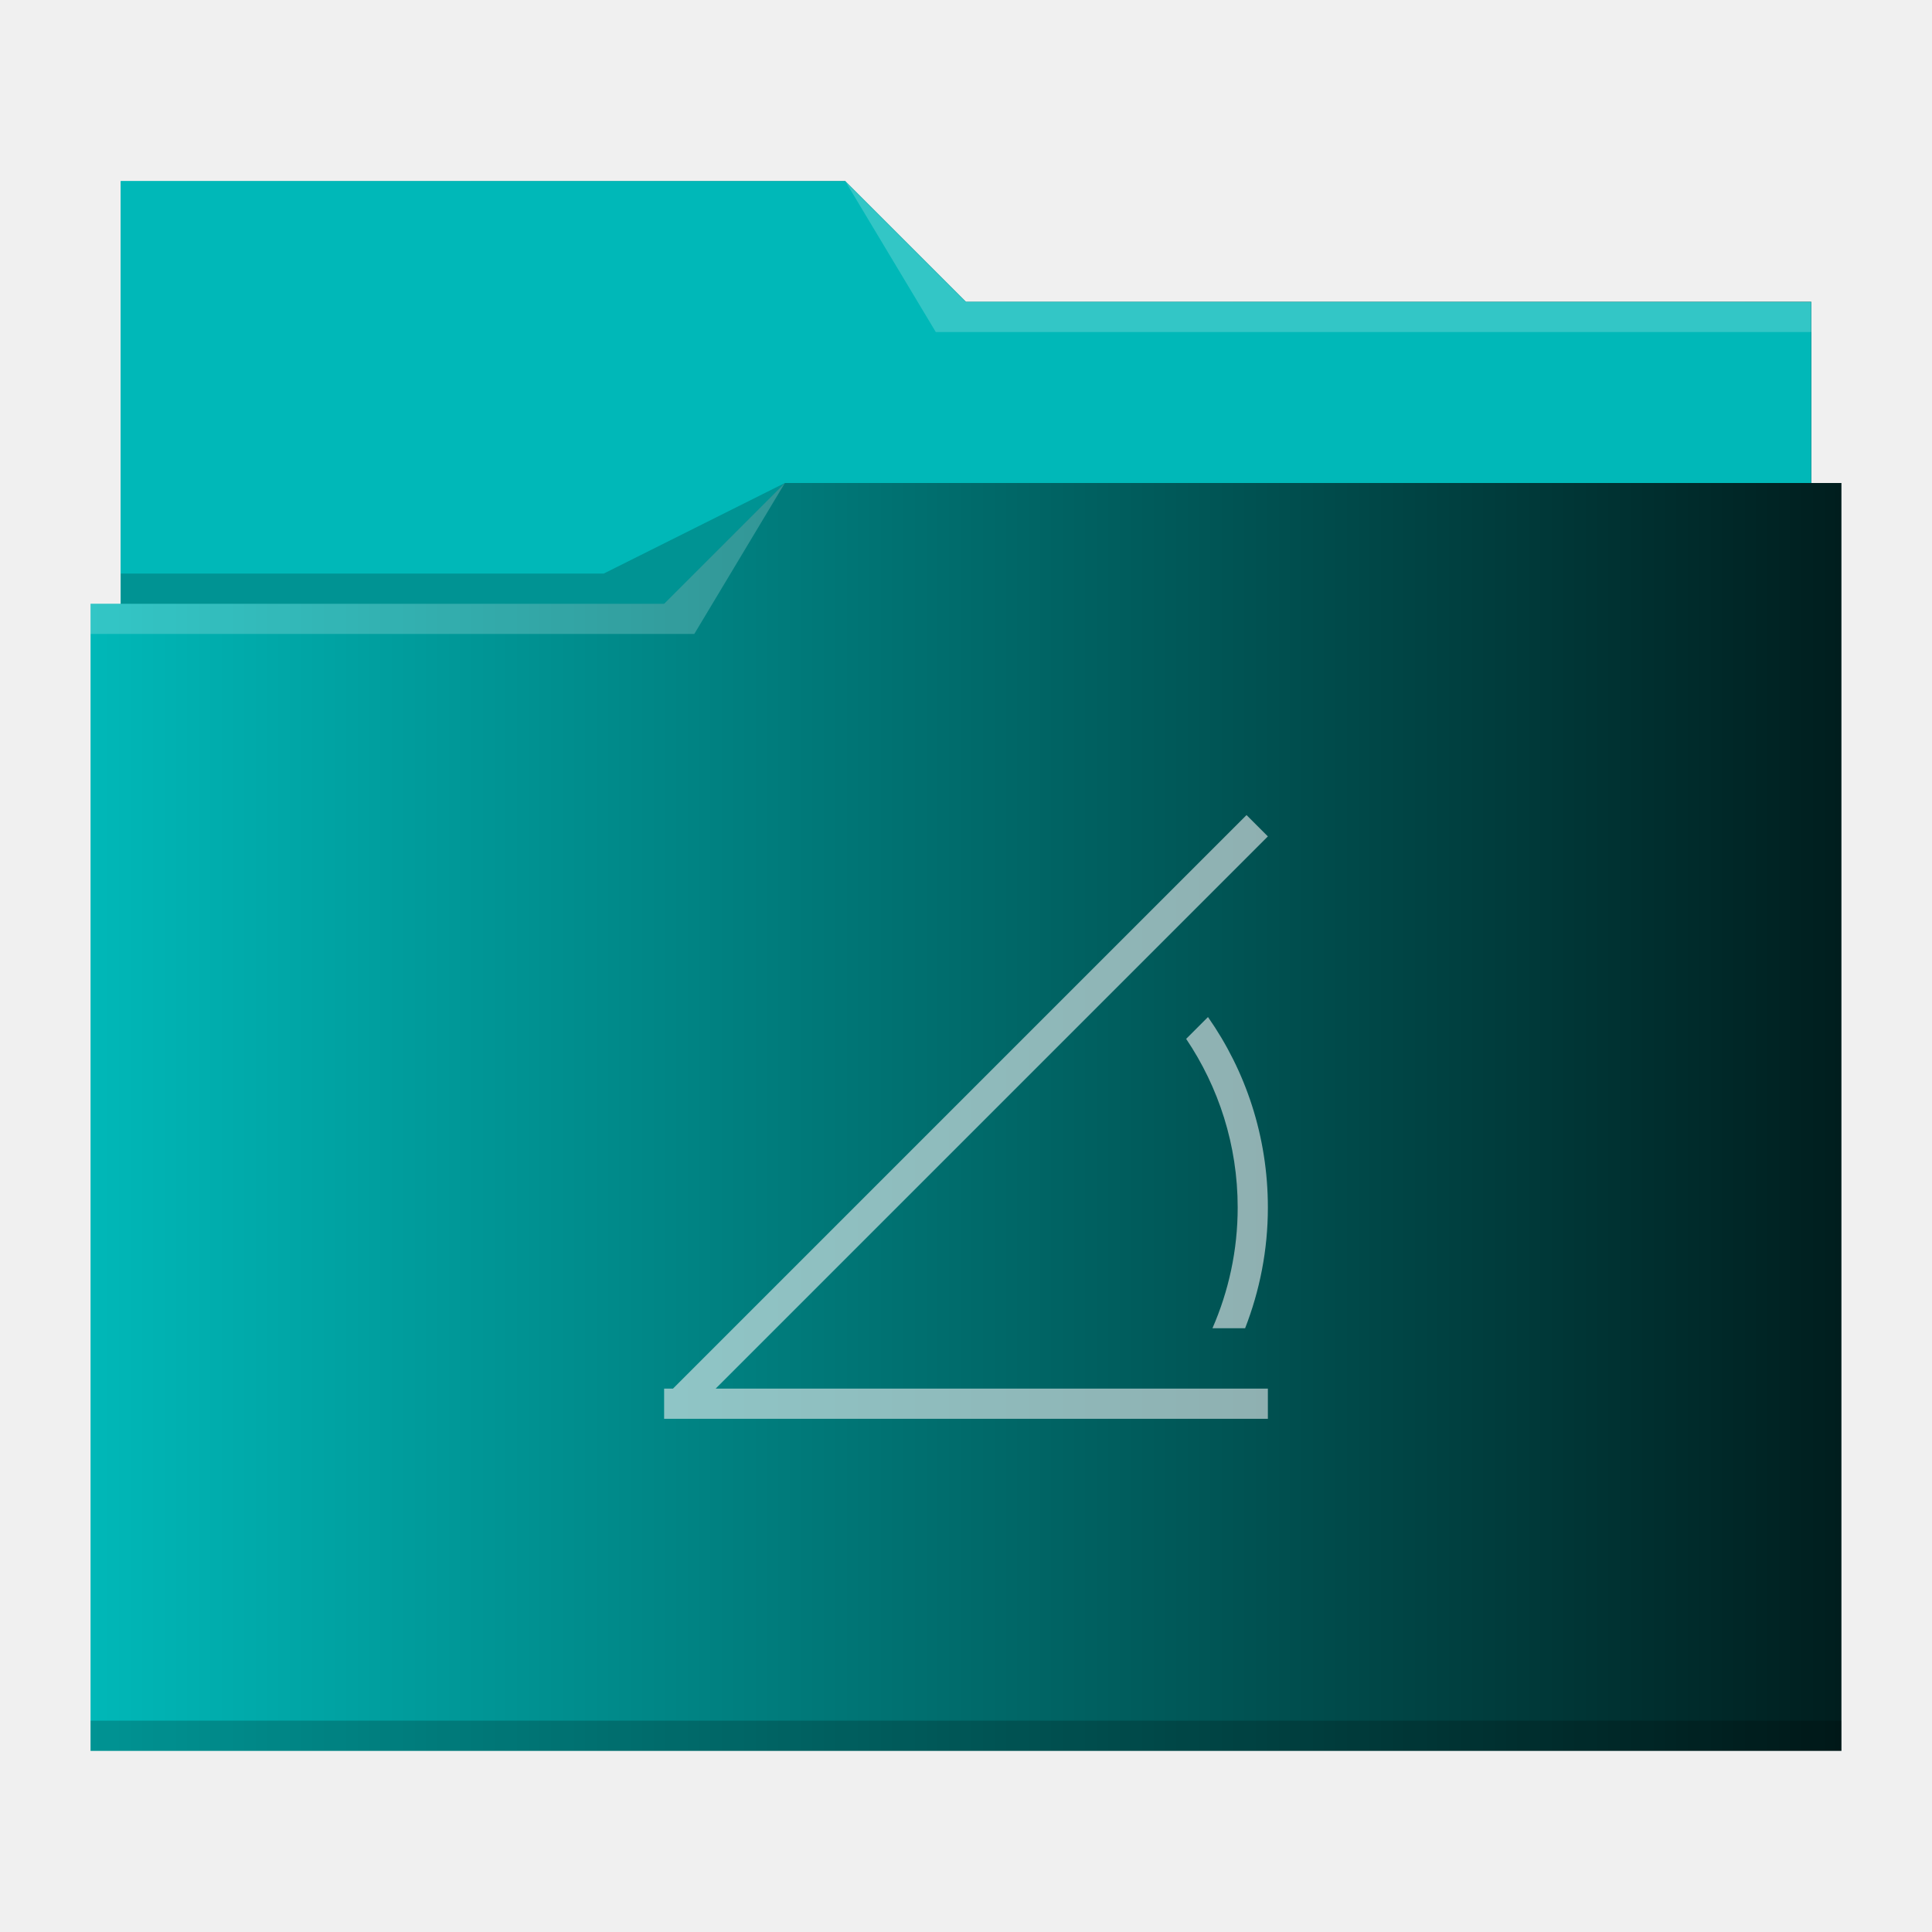
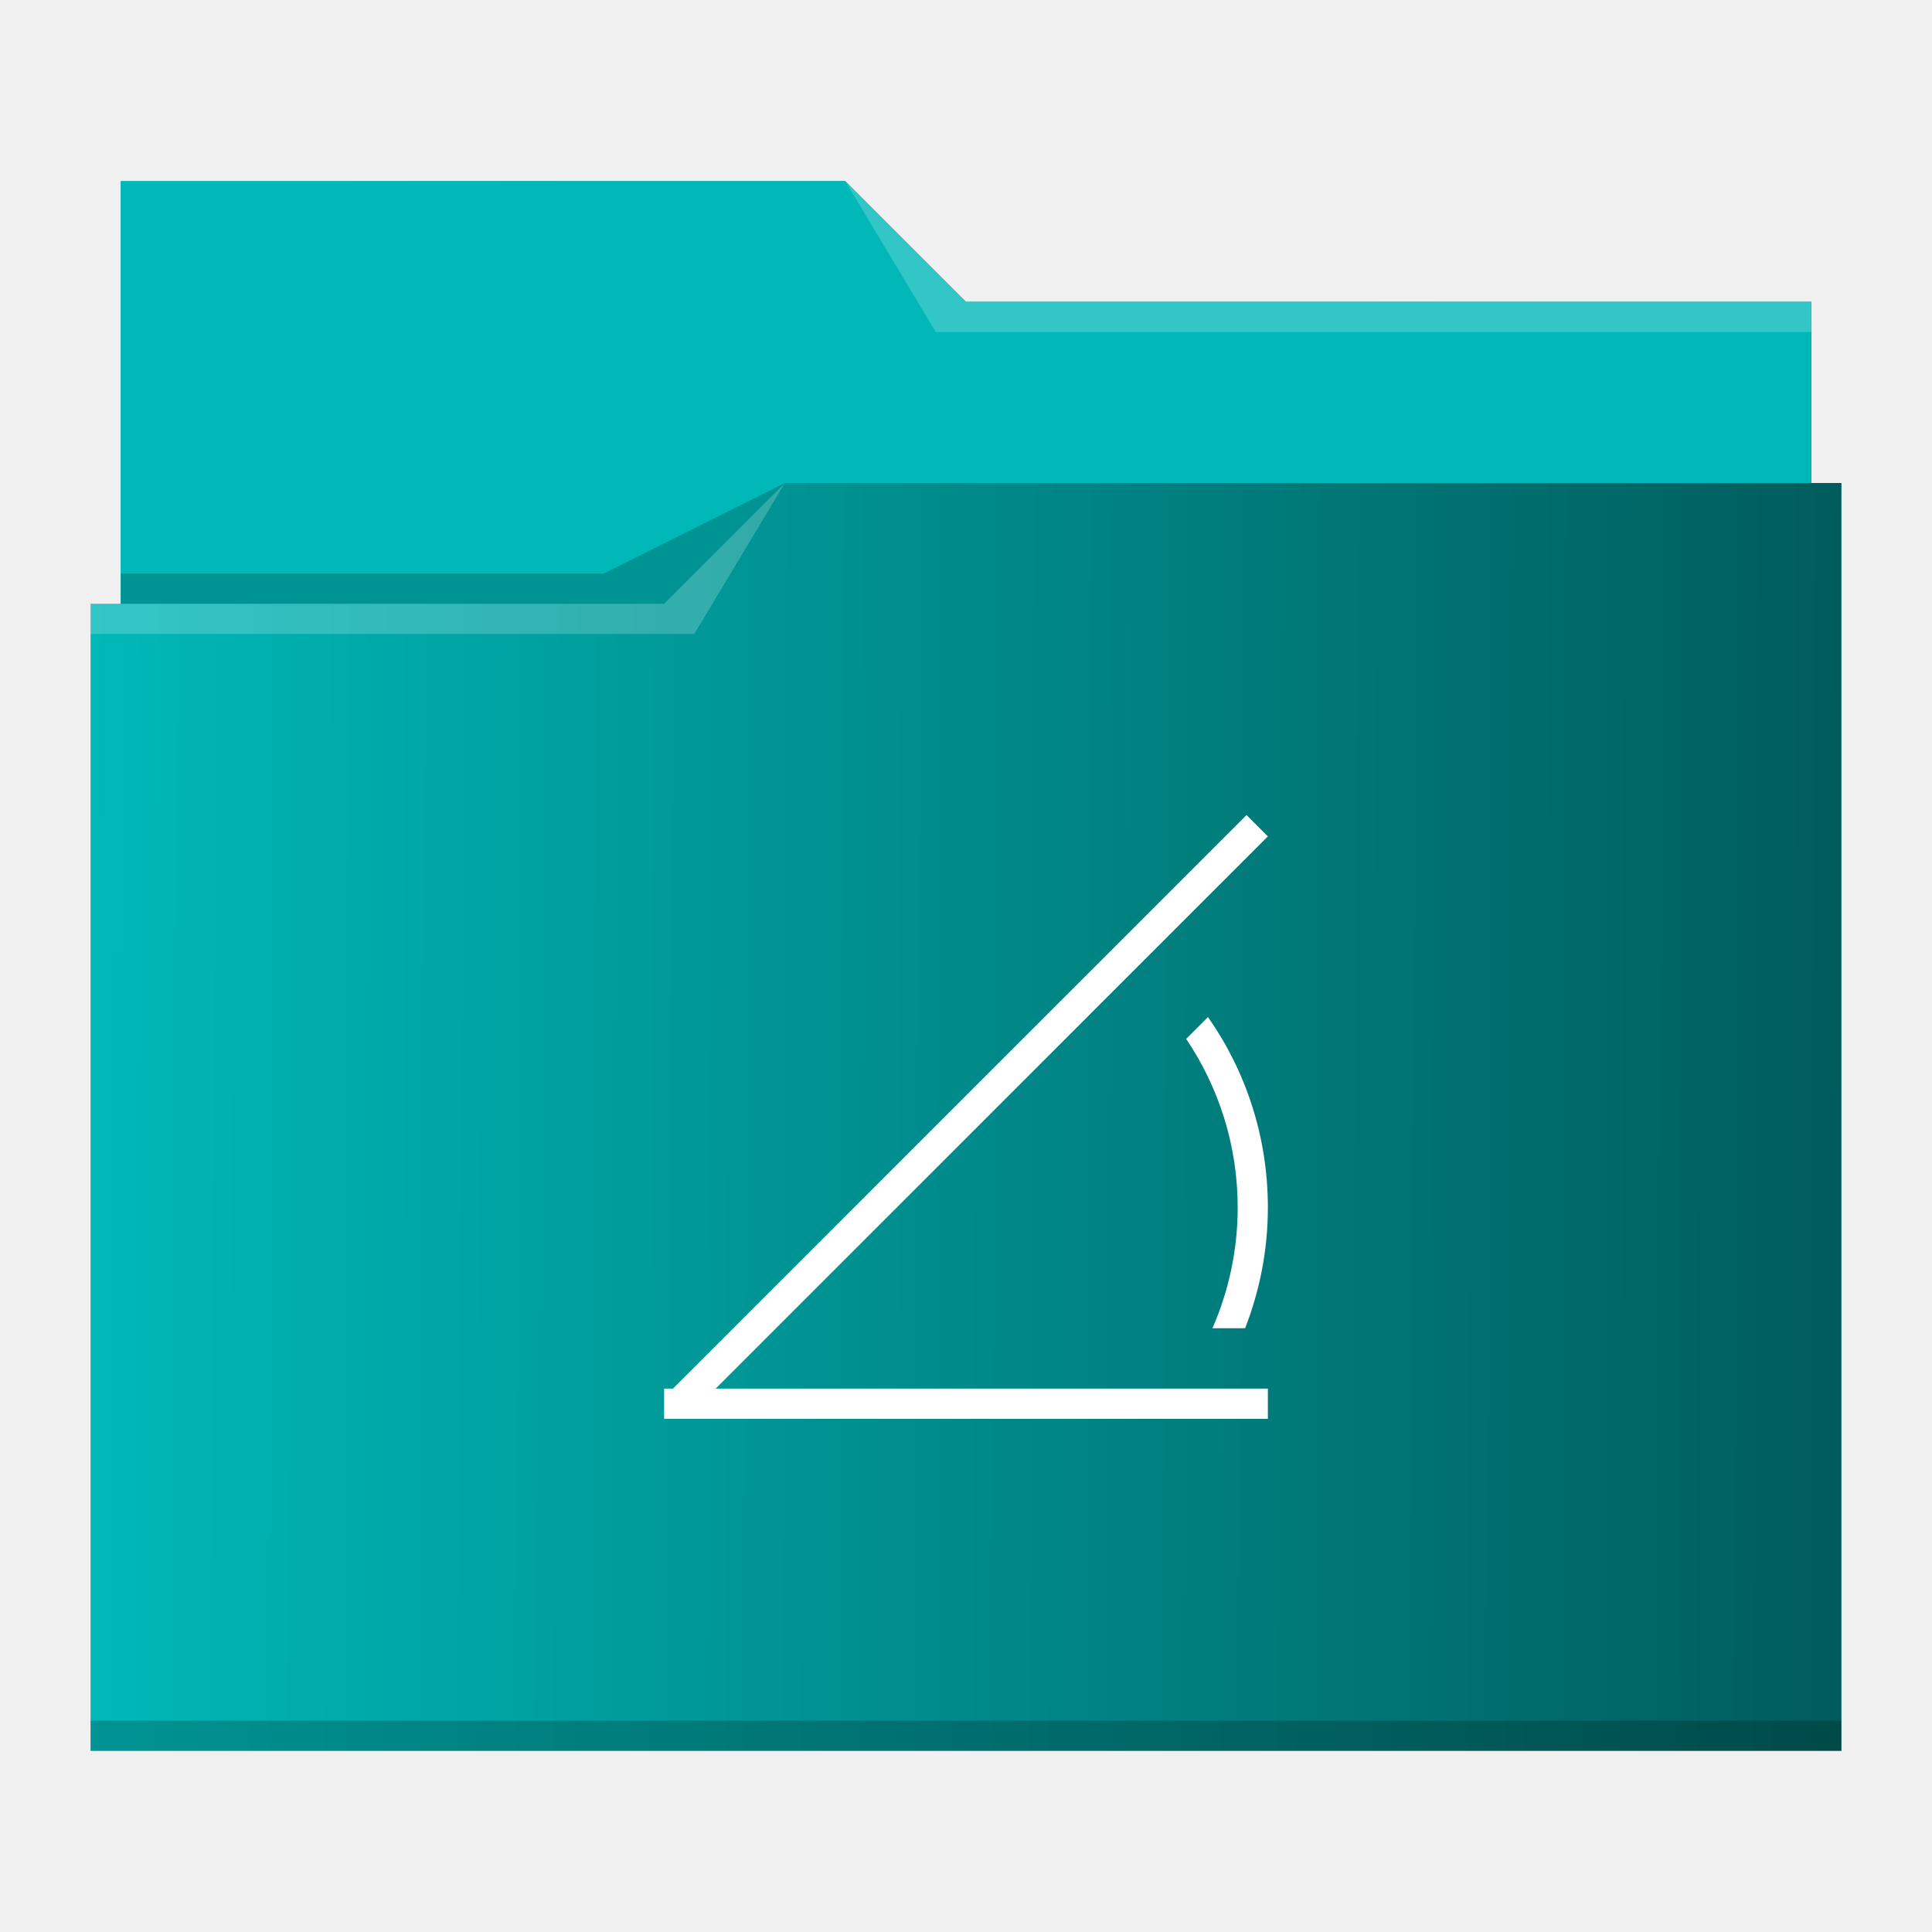
<svg xmlns="http://www.w3.org/2000/svg" xmlns:xlink="http://www.w3.org/1999/xlink" viewBox="0 0 64 64" version="1.1" id="svg14">
  <defs id="defs3051">
    <linearGradient id="linearGradient840">
      <stop style="stop-color:#00b8b8;stop-opacity:1" offset="0" id="stop836" />
      <stop style="stop-color:#00b8b8;stop-opacity:1" offset="1" id="stop838" />
    </linearGradient>
    <linearGradient id="linearGradient832">
      <stop style="stop-color:#00b8b8;stop-opacity:1" offset="0" id="stop828" />
      <stop style="stop-color:#001e1e;stop-opacity:1" offset="1" id="stop830" />
    </linearGradient>
    <style type="text/css" id="current-color-scheme">
      .ColorScheme-Text {
        color:#31363b;
      }
      .ColorScheme-Background {
        color:#eff0f1;
      }
      .ColorScheme-Highlight {
        color:#3daee9;
      }
      .ColorScheme-ViewText {
        color:#31363b;
      }
      .ColorScheme-ViewBackground {
        color:#fcfcfc;
      }
      .ColorScheme-ViewHover {
        color:#93cee9;
      }
      .ColorScheme-ViewFocus{
        color:#3daee9;
      }
      .ColorScheme-ButtonText {
        color:#31363b;
      }
      .ColorScheme-ButtonBackground {
        color:#eff0f1;
      }
      .ColorScheme-ButtonHover {
        color:#93cee9;
      }
      .ColorScheme-ButtonFocus{
        color:#3daee9;
      }
      </style>
-     <linearGradient xlink:href="#linearGradient832" id="linearGradient834" x1="3" y1="32" x2="61" y2="32" gradientUnits="userSpaceOnUse" />
+     <linearGradient xlink:href="#linearGradient832" id="linearGradient834" x1="3" y1="32" x2="100.119" y2="32.384" gradientUnits="userSpaceOnUse" />
    <linearGradient xlink:href="#linearGradient840" id="linearGradient842" x1="4" y1="13" x2="60" y2="13" gradientUnits="userSpaceOnUse" />
  </defs>
  <path style="fill:url(#linearGradient834);fill-opacity:1;stroke:none" d="M 4 6 L 4 11 L 4 20 L 3 20 L 3 21 L 3.002 21 C 3.002 21.004 3 21.008 3 21.012 L 3 57 L 3 58 L 4 58 L 60 58 L 61 58 L 61 57 L 61 21.012 L 61 21 L 61 16 L 60 16 L 60 11.01 C 60 11.007 59.998 11.004 59.998 11 L 60 11 L 60 10 L 32 10 L 28 6 L 4 6 z " class="ColorScheme-Highlight" id="path4" />
  <path style="fill-opacity:1;fill-rule:evenodd;fill:url(#linearGradient842)" d="M 4 6 L 4 11 L 4 20 L 22 20 L 26 16 L 60 16 L 60 11.01 C 60 11.007 59.998 11.004 59.998 11 L 60 11 L 60 10 L 32 10 L 28 6 L 4 6 z " id="path6" />
  <path style="fill:#ffffff;fill-opacity:0.2;fill-rule:evenodd" d="M 28 6 L 31 11 L 33 11 L 60 11 L 60 10 L 33 10 L 32 10 L 28 6 z M 26 16 L 22 20 L 3 20 L 3 21 L 23 21 L 26 16 z " id="path8" />
  <path style="fill-opacity:0.2;fill-rule:evenodd" d="M 26 16 L 20 19 L 4 19 L 4 20 L 22 20 L 26 16 z M 3 57 L 3 58 L 4 58 L 60 58 L 61 58 L 61 57 L 60 57 L 4 57 L 3 57 z " class="ColorScheme-Text" id="path10" />
-   <path style="fill:currentColor;fill-opacity:0.6;stroke:none" d="M 41.293 27 L 22.293 46 L 22 46 L 22 46.293 L 22 47 L 22.707 47 L 42 47 L 42 46 L 23.707 46 L 42 27.707 L 41.293 27 z M 40.016 33.691 L 39.293 34.414 C 40.366 36.008 41 37.926 41 40 C 41 41.426 40.698 42.776 40.164 44 L 41.246 44 C 41.728 42.761 42 41.414 42 40 C 42 37.647 41.266 35.475 40.016 33.691 z " class="ColorScheme-Background" id="path12" />
+   <path style="fill:#ffffff;fill-opacity:1;stroke:none" d="M 41.293 27 L 22.293 46 L 22 46 L 22 46.293 L 22 47 L 22.707 47 L 42 47 L 42 46 L 23.707 46 L 42 27.707 L 41.293 27 z M 40.016 33.691 L 39.293 34.414 C 40.366 36.008 41 37.926 41 40 C 41 41.426 40.698 42.776 40.164 44 L 41.246 44 C 41.728 42.761 42 41.414 42 40 C 42 37.647 41.266 35.475 40.016 33.691 z " class="ColorScheme-Background" id="path12" />
</svg>
